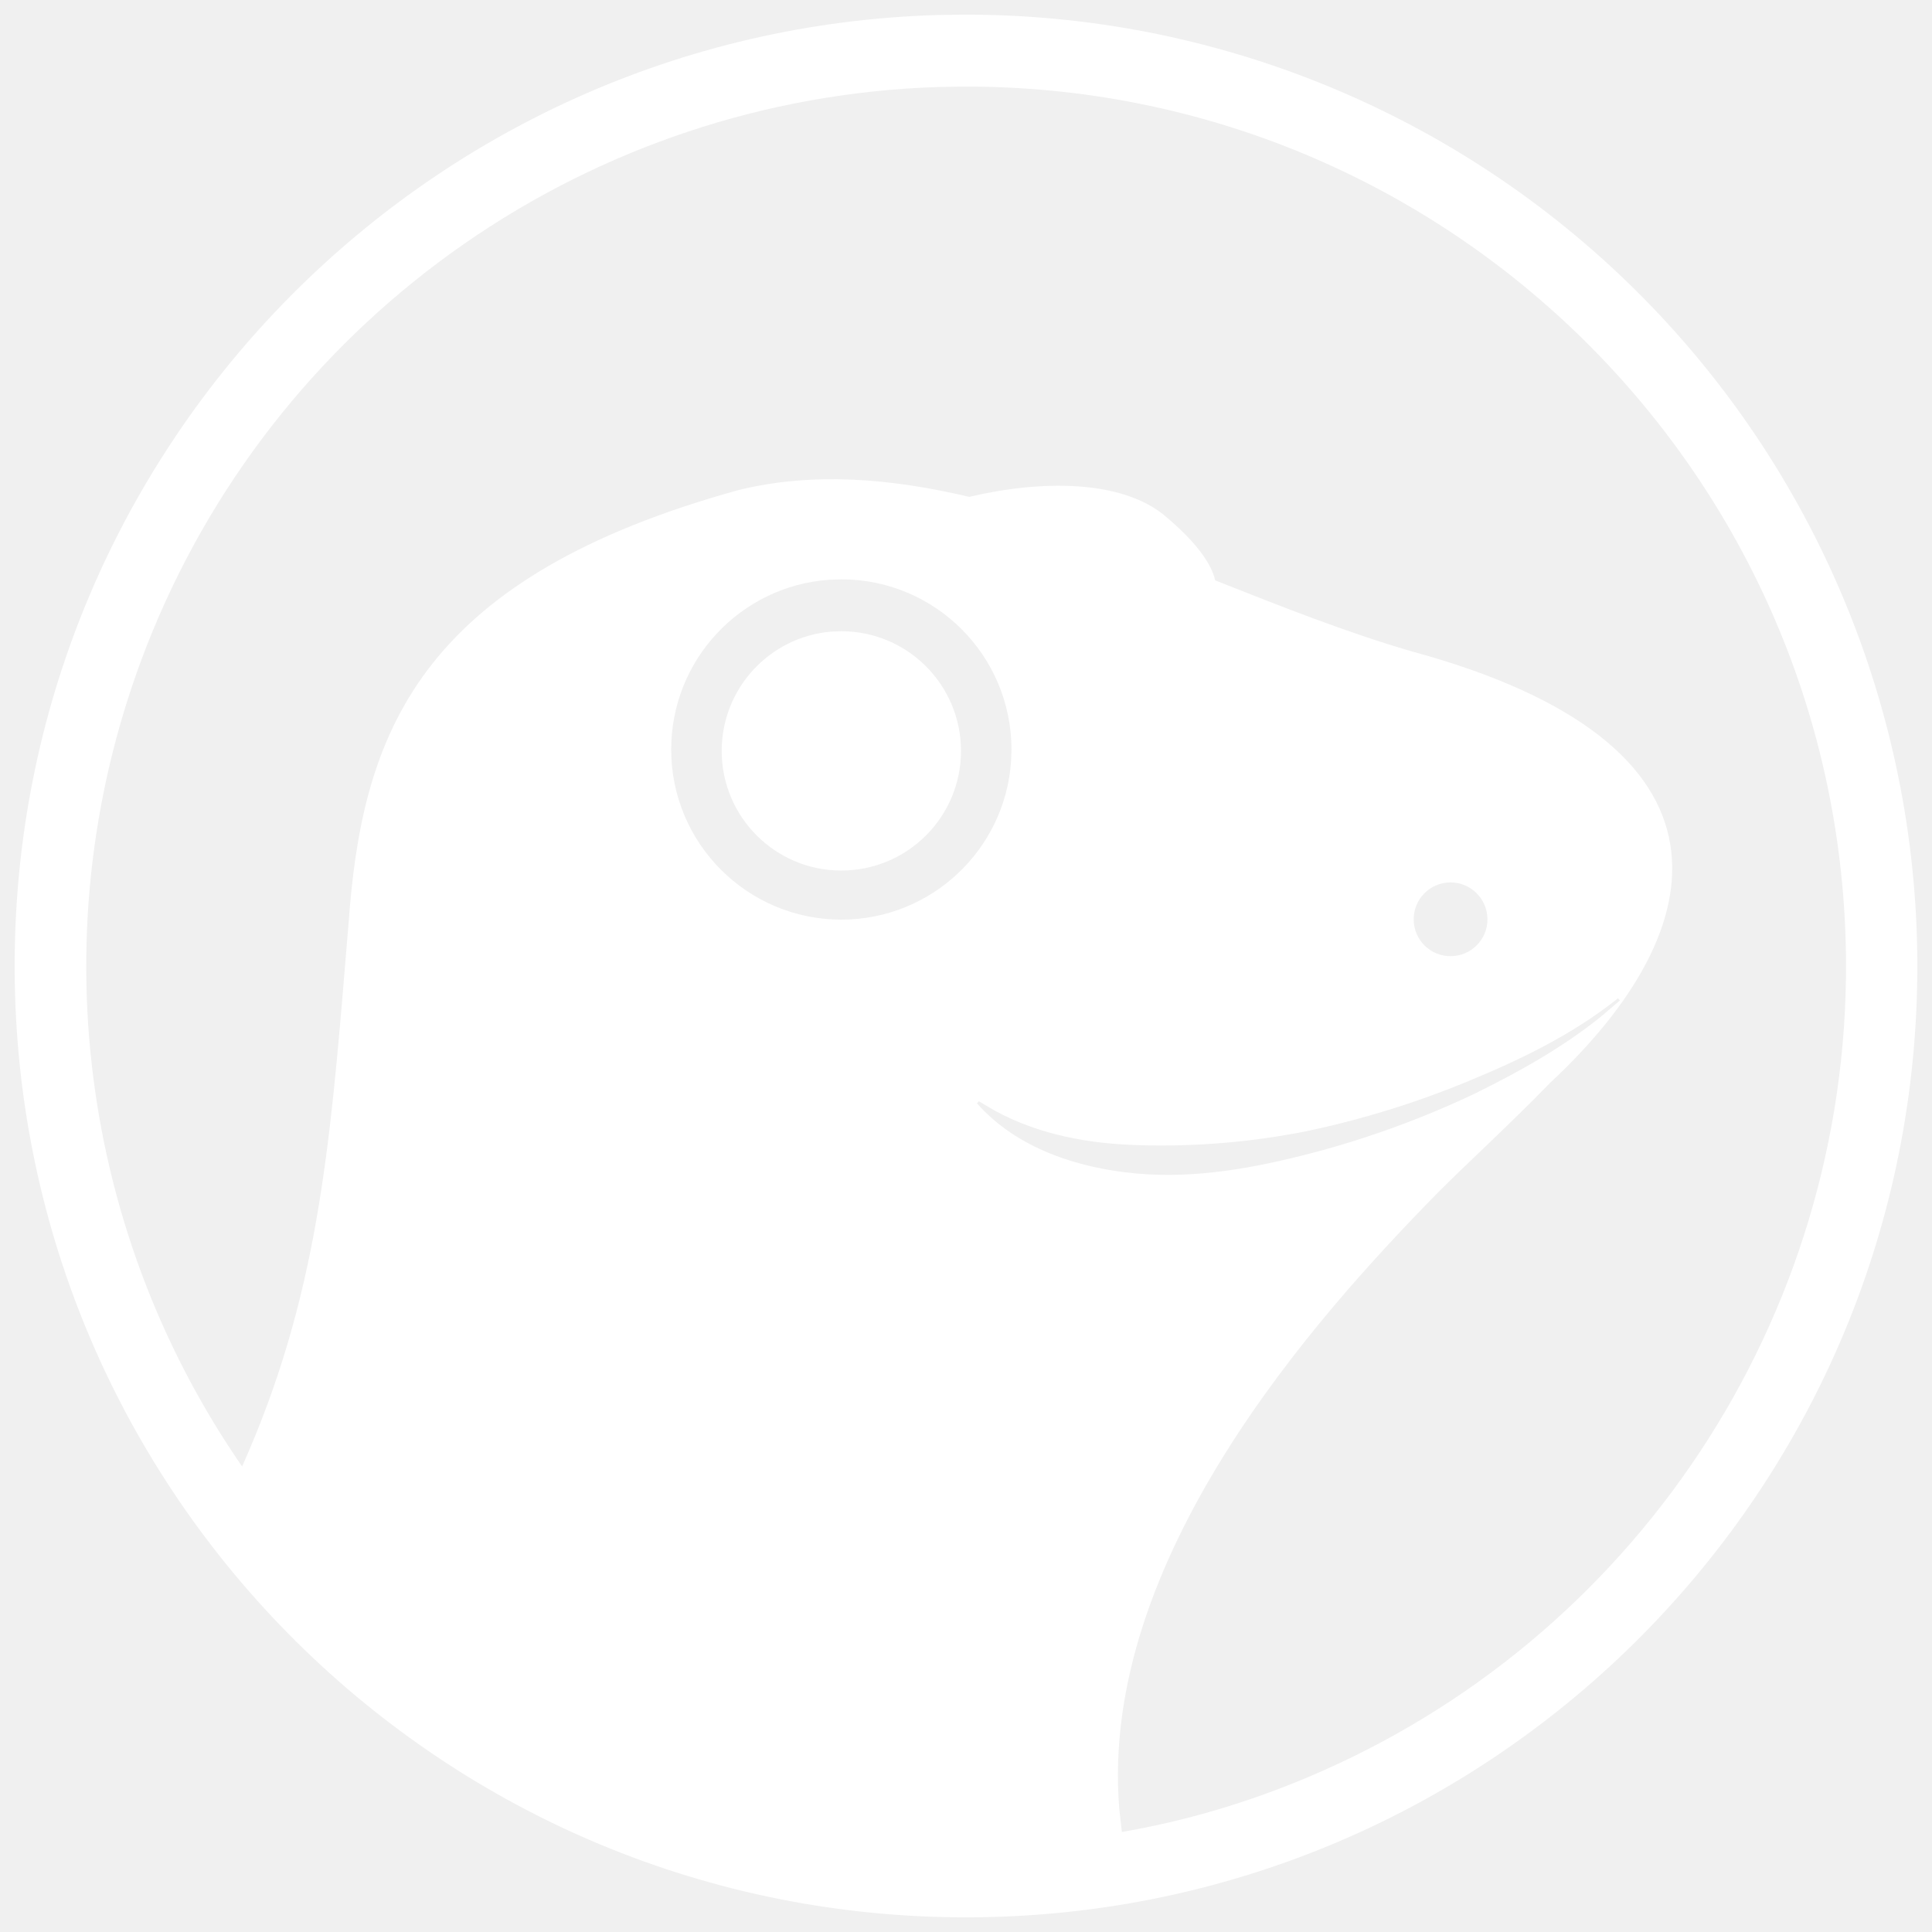
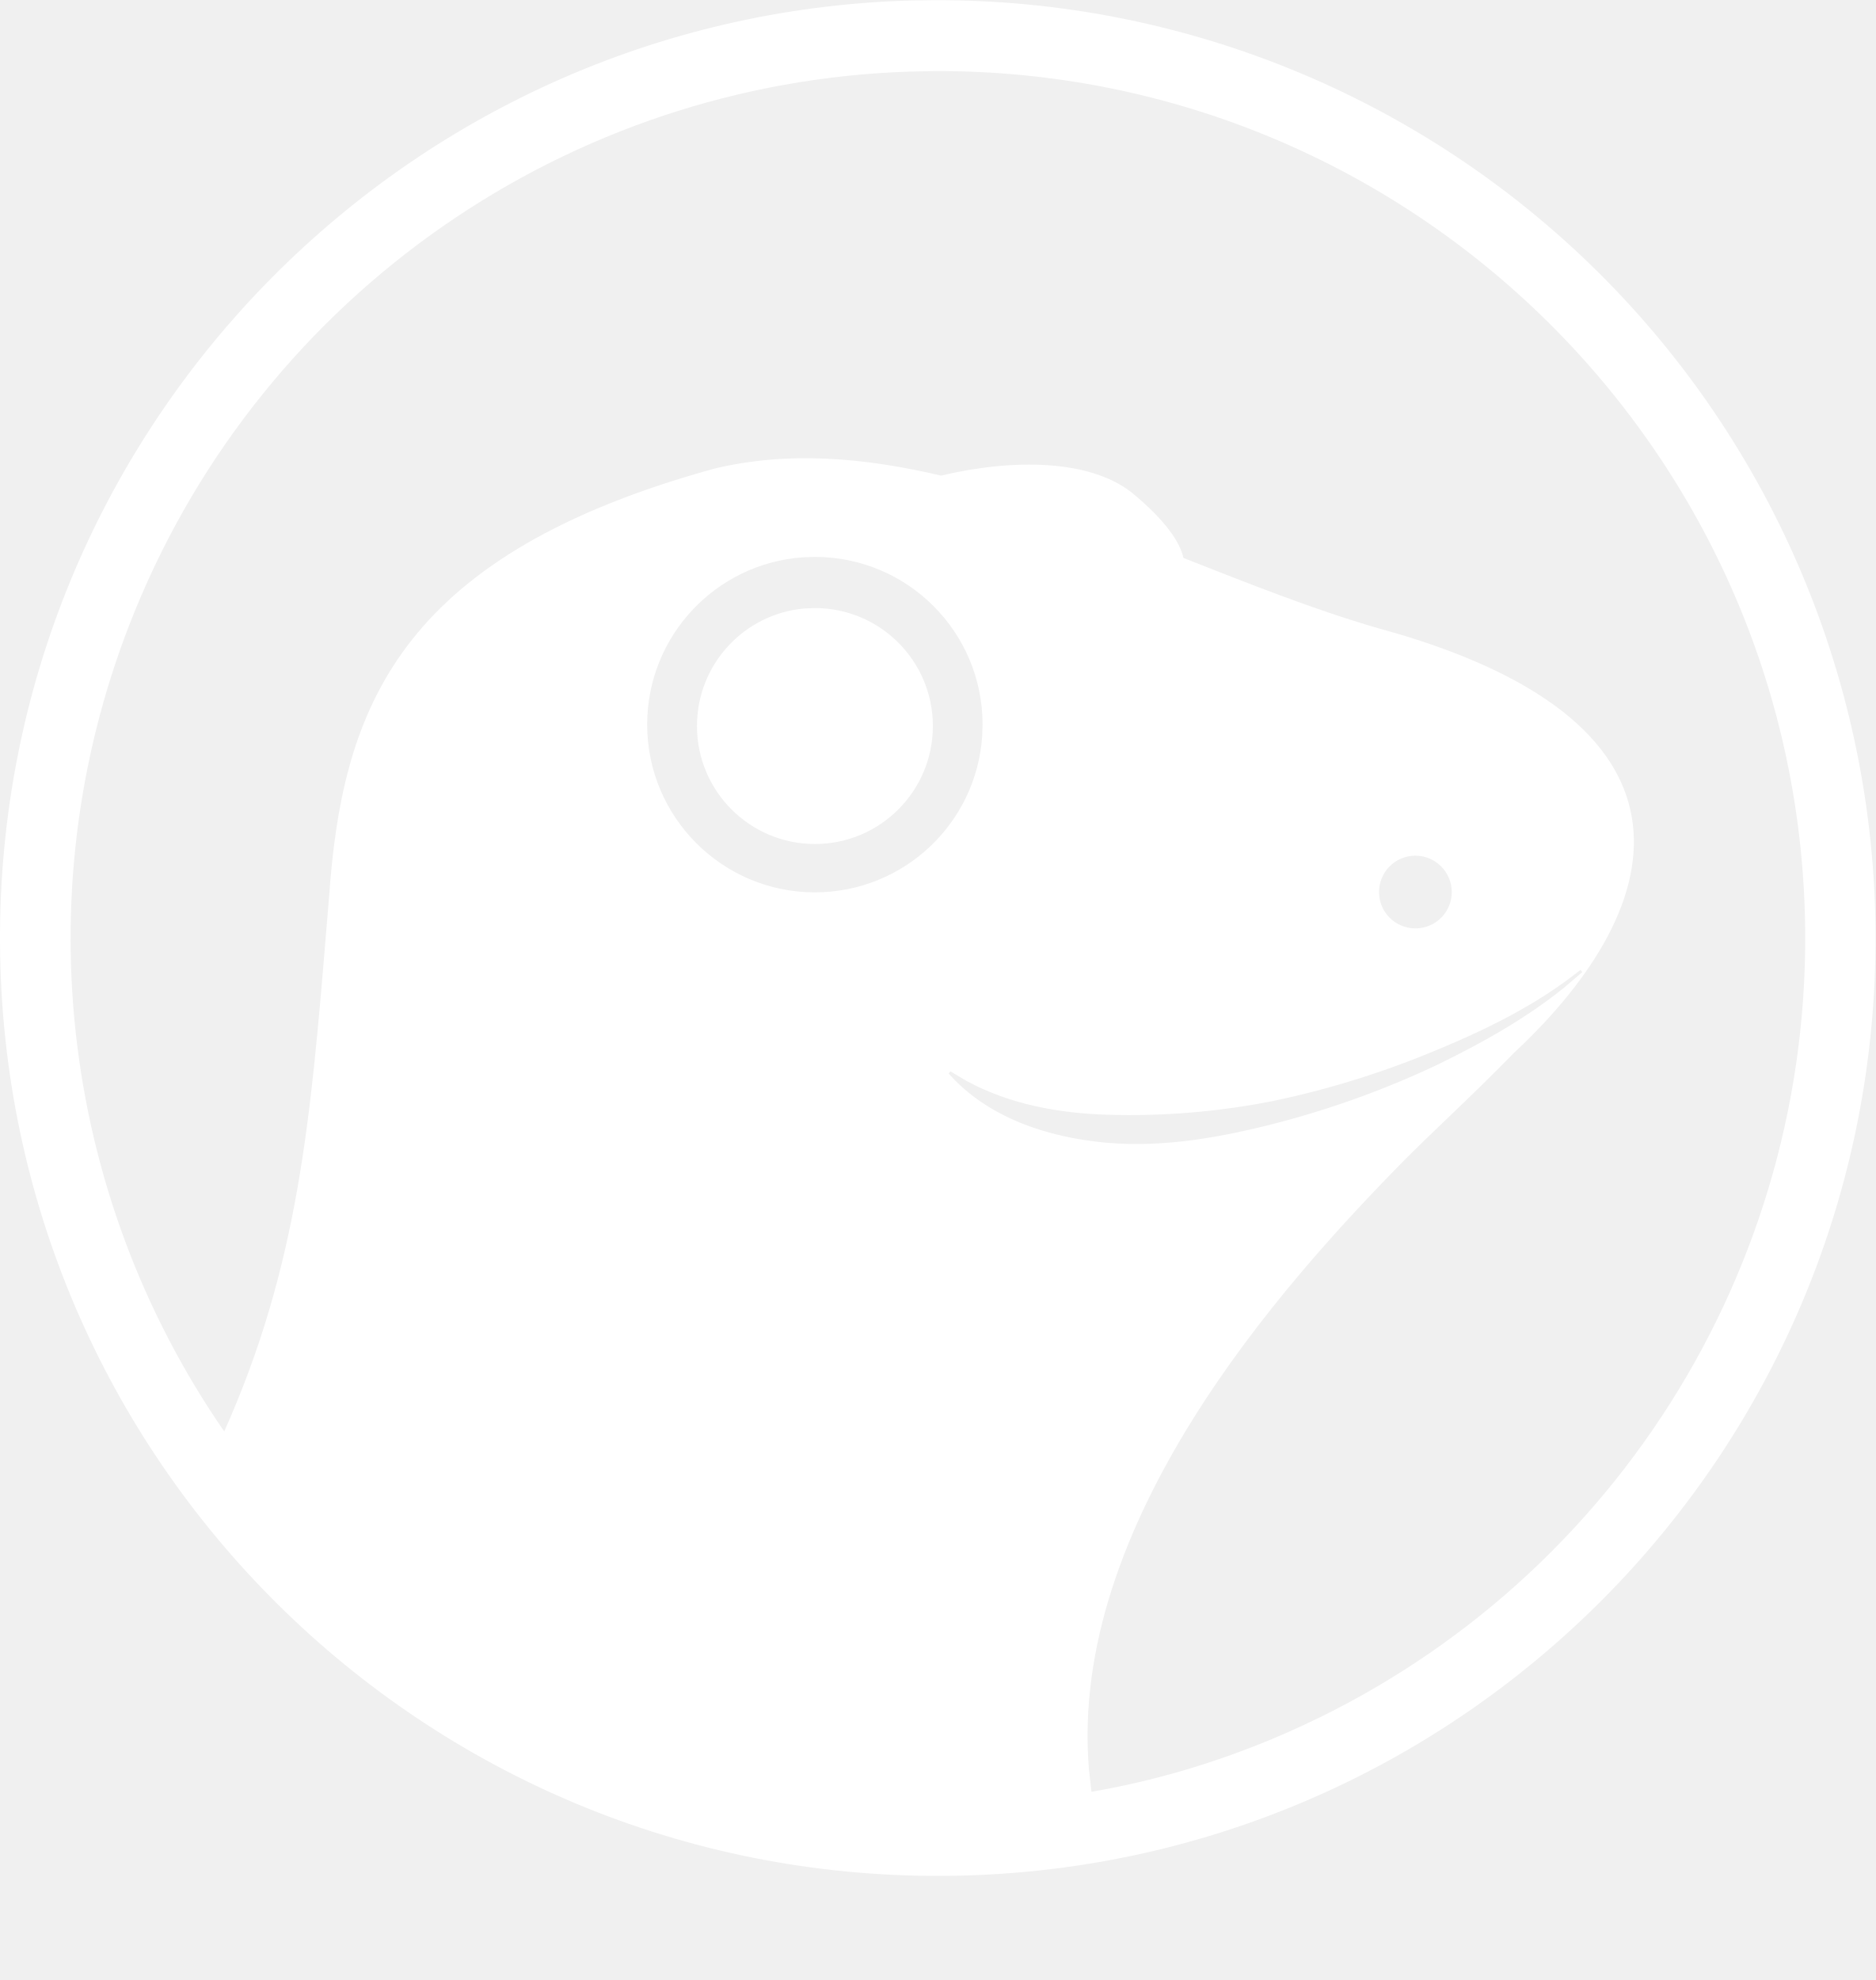
- <svg xmlns="http://www.w3.org/2000/svg" width="22" height="22" viewBox="0 0 22 22" fill="none">
-   <path d="M10.952 0.167C13.825 0.154 16.585 1.283 18.626 3.306C20.667 5.328 21.82 8.079 21.833 10.952C21.859 16.935 17.031 21.806 11.048 21.833C5.065 21.859 0.193 17.031 0.167 11.048C0.141 5.157 4.821 0.343 10.677 0.171L10.952 0.167ZM10.956 0.986L10.68 0.991C6.739 1.117 3.226 3.548 1.727 7.214C0.432 10.384 0.857 13.949 2.757 16.699C3.613 14.782 3.756 13.094 3.938 10.888L3.973 10.468L3.983 10.338C4.159 8.272 4.849 6.562 8.415 5.579C9.262 5.373 10.144 5.447 11.037 5.658C11.847 5.466 12.783 5.455 13.282 5.888C13.625 6.179 13.794 6.418 13.838 6.609C14.601 6.911 15.355 7.209 16.082 7.419C19.929 8.467 19.542 10.57 17.653 12.329C17.186 12.81 16.689 13.262 16.364 13.59C14.967 15.014 12.509 17.762 12.746 20.603L12.775 20.861C13.489 20.738 14.195 20.531 14.88 20.243C18.617 18.674 21.04 15.008 21.021 10.956C20.992 5.424 16.487 0.962 10.956 0.986ZM18.424 11.368C17.914 11.776 17.322 12.063 16.723 12.31C16.124 12.558 15.503 12.75 14.869 12.883C14.241 13.007 13.601 13.06 12.961 13.04C12.4 13.024 11.837 12.923 11.333 12.65L11.146 12.54L11.125 12.564C11.574 13.072 12.265 13.302 12.942 13.363C13.618 13.424 14.287 13.299 14.927 13.133C15.567 12.966 16.19 12.739 16.788 12.456C17.294 12.207 17.792 11.93 18.231 11.576L18.446 11.392L18.424 11.368ZM16.515 10.048C16.283 10.05 16.096 10.239 16.098 10.471C16.099 10.703 16.288 10.89 16.52 10.888C16.752 10.887 16.939 10.698 16.938 10.466C16.936 10.234 16.747 10.047 16.515 10.048ZM9.58 6.597L9.441 6.602C8.436 6.673 7.643 7.511 7.643 8.535C7.643 9.605 8.511 10.472 9.581 10.472C10.605 10.471 11.443 9.677 11.513 8.672L11.518 8.533C11.516 7.463 10.649 6.597 9.58 6.597ZM9.58 7.188C10.333 7.188 10.943 7.798 10.943 8.551C10.943 9.303 10.333 9.913 9.58 9.913C8.828 9.913 8.218 9.303 8.218 8.551C8.218 7.84 8.762 7.256 9.456 7.193L9.58 7.188Z" fill="white" />
+ <svg xmlns="http://www.w3.org/2000/svg" width="18" height="19" viewBox="0 0 18 19" fill="none">
+   <path d="M8.96 0.002C11.347 -0.009 13.64 0.929 15.336 2.61C17.031 4.29 17.989 6.575 18 8.962C18.022 13.932 14.01 17.979 9.04 18.001C4.069 18.023 0.022 14.012 8.92197e-05 9.041C-0.021 4.147 3.867 0.148 8.731 0.005L8.96 0.002ZM8.963 0.682L8.734 0.687C5.46 0.791 2.542 2.811 1.297 5.856C0.22 8.49 0.574 11.452 2.152 13.736C2.864 12.143 2.982 10.741 3.133 8.909L3.162 8.56L3.17 8.452C3.317 6.735 3.89 5.314 6.852 4.498C7.556 4.327 8.289 4.389 9.031 4.564C9.704 4.404 10.482 4.395 10.896 4.755C11.181 4.997 11.322 5.195 11.358 5.354C11.992 5.604 12.618 5.852 13.222 6.027C16.418 6.897 16.096 8.645 14.527 10.106C14.139 10.505 13.726 10.881 13.457 11.154C12.296 12.337 10.253 14.619 10.451 16.979L10.475 17.194C11.068 17.092 11.654 16.92 12.224 16.681C15.328 15.377 17.341 12.332 17.325 8.965C17.302 4.37 13.559 0.662 8.963 0.682ZM15.168 9.307C14.744 9.647 14.252 9.885 13.754 10.09C13.257 10.296 12.741 10.456 12.214 10.566C11.693 10.669 11.161 10.713 10.63 10.697C10.164 10.683 9.695 10.599 9.277 10.373L9.122 10.281L9.104 10.301C9.477 10.723 10.051 10.914 10.613 10.965C11.175 11.015 11.73 10.912 12.263 10.774C12.794 10.635 13.312 10.447 13.808 10.211C14.229 10.005 14.643 9.774 15.008 9.48L15.186 9.328L15.168 9.307ZM13.582 8.211C13.389 8.212 13.234 8.369 13.235 8.562C13.236 8.755 13.393 8.91 13.586 8.909C13.779 8.908 13.934 8.751 13.933 8.558C13.931 8.366 13.775 8.21 13.582 8.211ZM7.82 5.344L7.705 5.348C6.87 5.407 6.211 6.103 6.211 6.954C6.212 7.843 6.933 8.563 7.821 8.563C8.672 8.562 9.368 7.903 9.426 7.067L9.43 6.952C9.429 6.063 8.709 5.344 7.82 5.344ZM7.821 5.835C8.446 5.835 8.953 6.342 8.953 6.967C8.953 7.592 8.446 8.099 7.821 8.099C7.196 8.099 6.689 7.592 6.689 6.967C6.689 6.376 7.141 5.891 7.718 5.839L7.821 5.835Z" fill="white" />
</svg>
